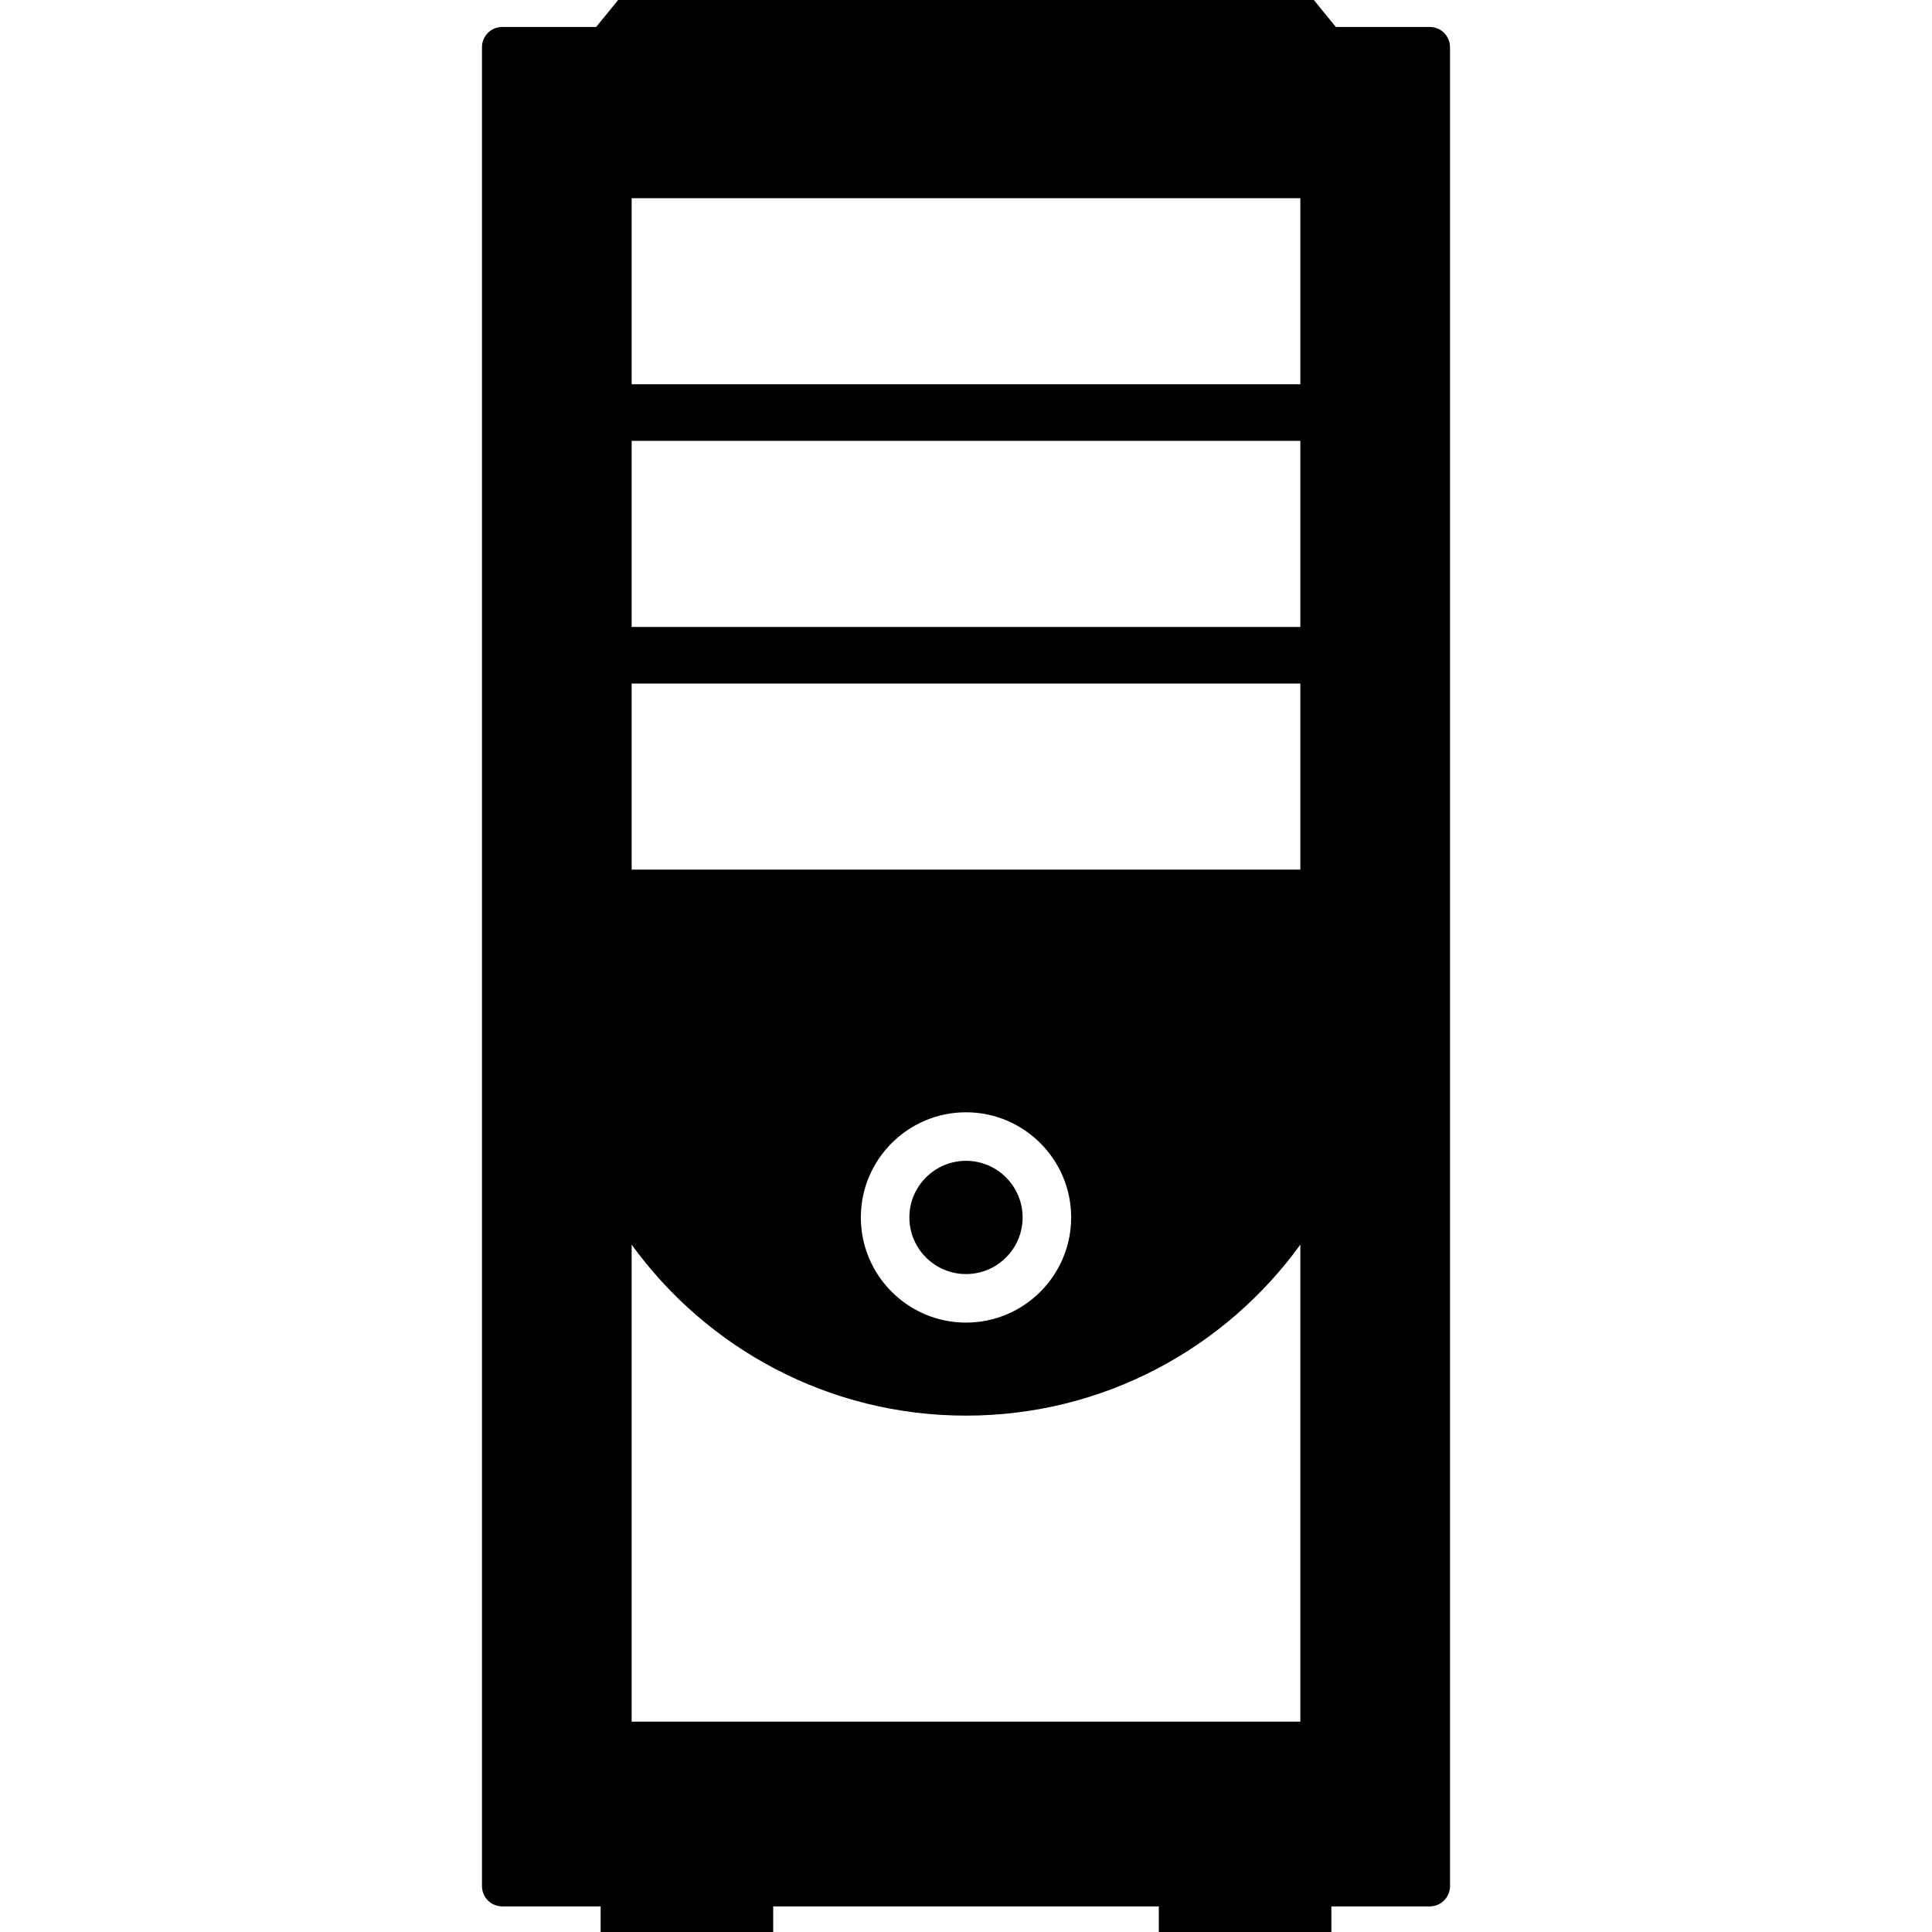
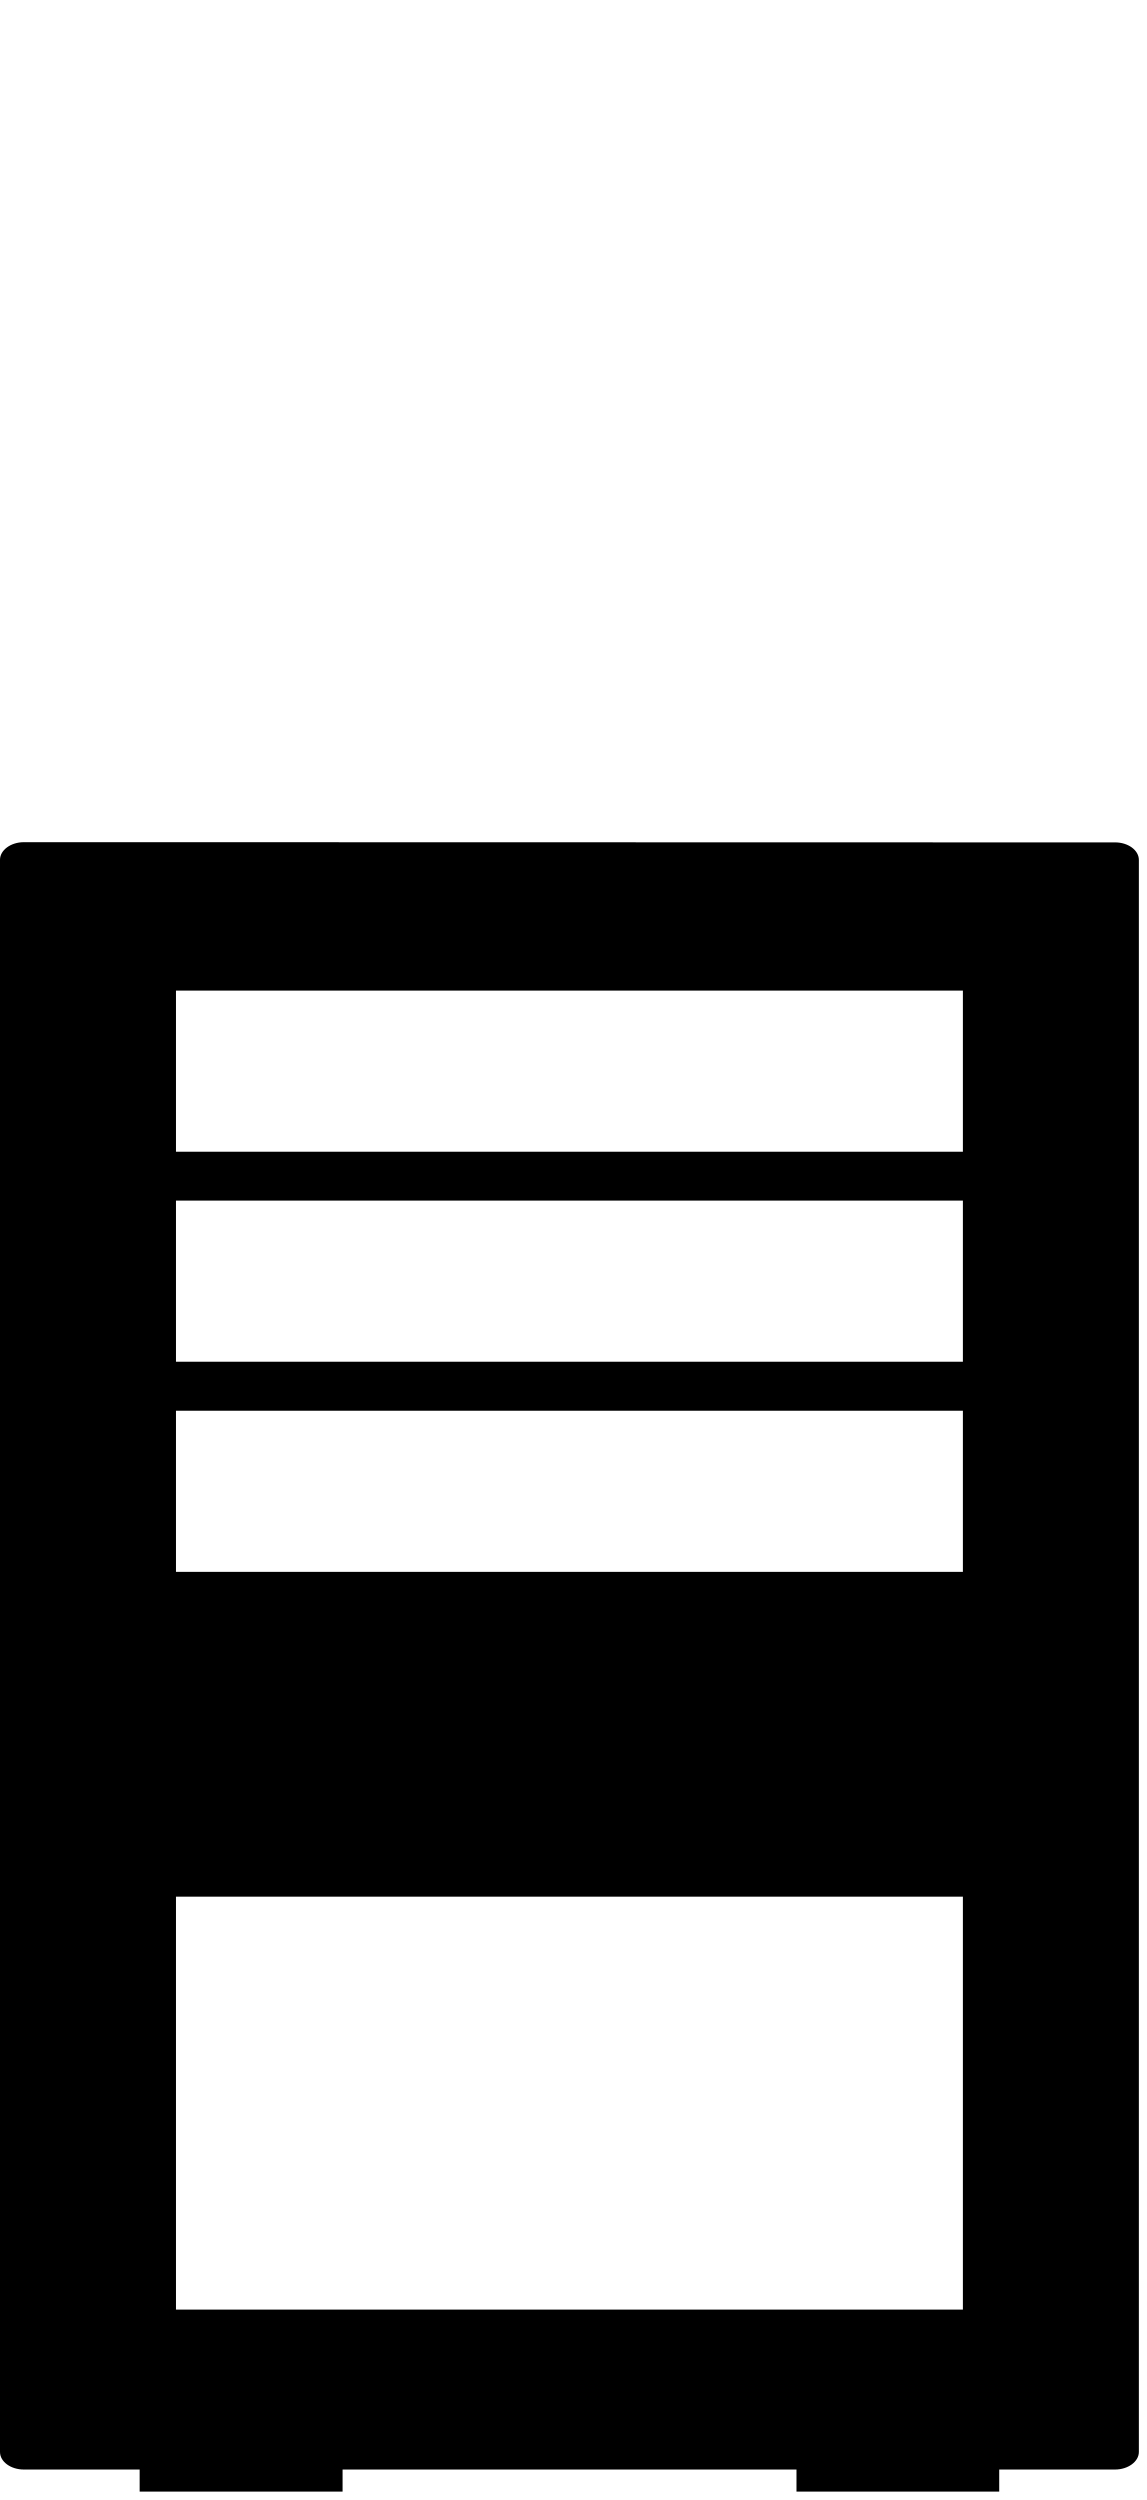
- <svg xmlns="http://www.w3.org/2000/svg" version="1.1" id="Capa_1" x="0px" y="0px" viewBox="0 0 238.834 238.834" style="enable-background:new 0 0 238.834 238.834;" xml:space="preserve">
-   <path d="M119.417,143.501c3.859,0,7,3.141,7,7c0,3.859-3.141,7-7,7s-7-3.141-7-7C112.417,146.642,115.558,143.501,119.417,143.501z   M143.251,238.834v-3.167H95.583v3.167H74.251v-3.167H62.083c-1.381,0-2.5-1.119-2.5-2.5V5.833c0-1.381,1.119-2.5,2.5-2.5h11.613  L76.417,0h86l2.721,3.333h11.613c1.381,0,2.5,1.119,2.5,2.5v227.334c0,1.381-1.119,2.5-2.5,2.5h-12.168v3.167H143.251z M78.084,47.5  h82.666v-23H78.084V47.5z M78.084,77.5h82.666v-23H78.084V77.5z M78.084,107.5h82.666v-23H78.084V107.5z M119.417,137.501  c-7.168,0-13,5.832-13,13c0,7.168,5.832,13,13,13s13-5.832,13-13C132.417,143.333,126.585,137.501,119.417,137.501z M160.75,212.833  v-58.974C151.484,166.662,136.429,175,119.417,175s-32.067-8.338-41.333-21.141v58.974H160.75z" />
-   <g>
- </g>
-   <g>
- </g>
-   <g>
- </g>
-   <g>
- </g>
-   <g>
- </g>
-   <g>
- </g>
-   <g>
- </g>
-   <g>
- </g>
-   <g>
- </g>
-   <g>
- </g>
-   <g>
- </g>
-   <g>
- </g>
-   <g>
- </g>
-   <g>
- </g>
-   <g>
- </g>
+ <svg xmlns="http://www.w3.org/2000/svg" version="1.1" id="Capa_1" x="0px" y="0px" viewBox="476.5 -264.7 586.9 1280" enable-background="new 476.5 -264.7 586.9 1280" xml:space="preserve">
+   <path d="M990.9,166.6h56.5c6.7,0,12.2,4,12.2,9v815.1c0,4.9-5.5,9-12.2,9h-59.3v11.3H884.3v-11.3H651.9v11.3H548v-11.3h-59.3  c-6.7,0-12.2-4-12.2-9V175.5c0-4.9,5.5-9,12.2-9h56.7 M566.6,325h402.9v-82.5H566.6V325z M566.6,432.5h402.9v-82.5H566.6V432.5z   M566.6,540.1h402.9v-82.5H566.6V540.1z M566.6,706.4v211.4h402.9V706.4" />
</svg>
